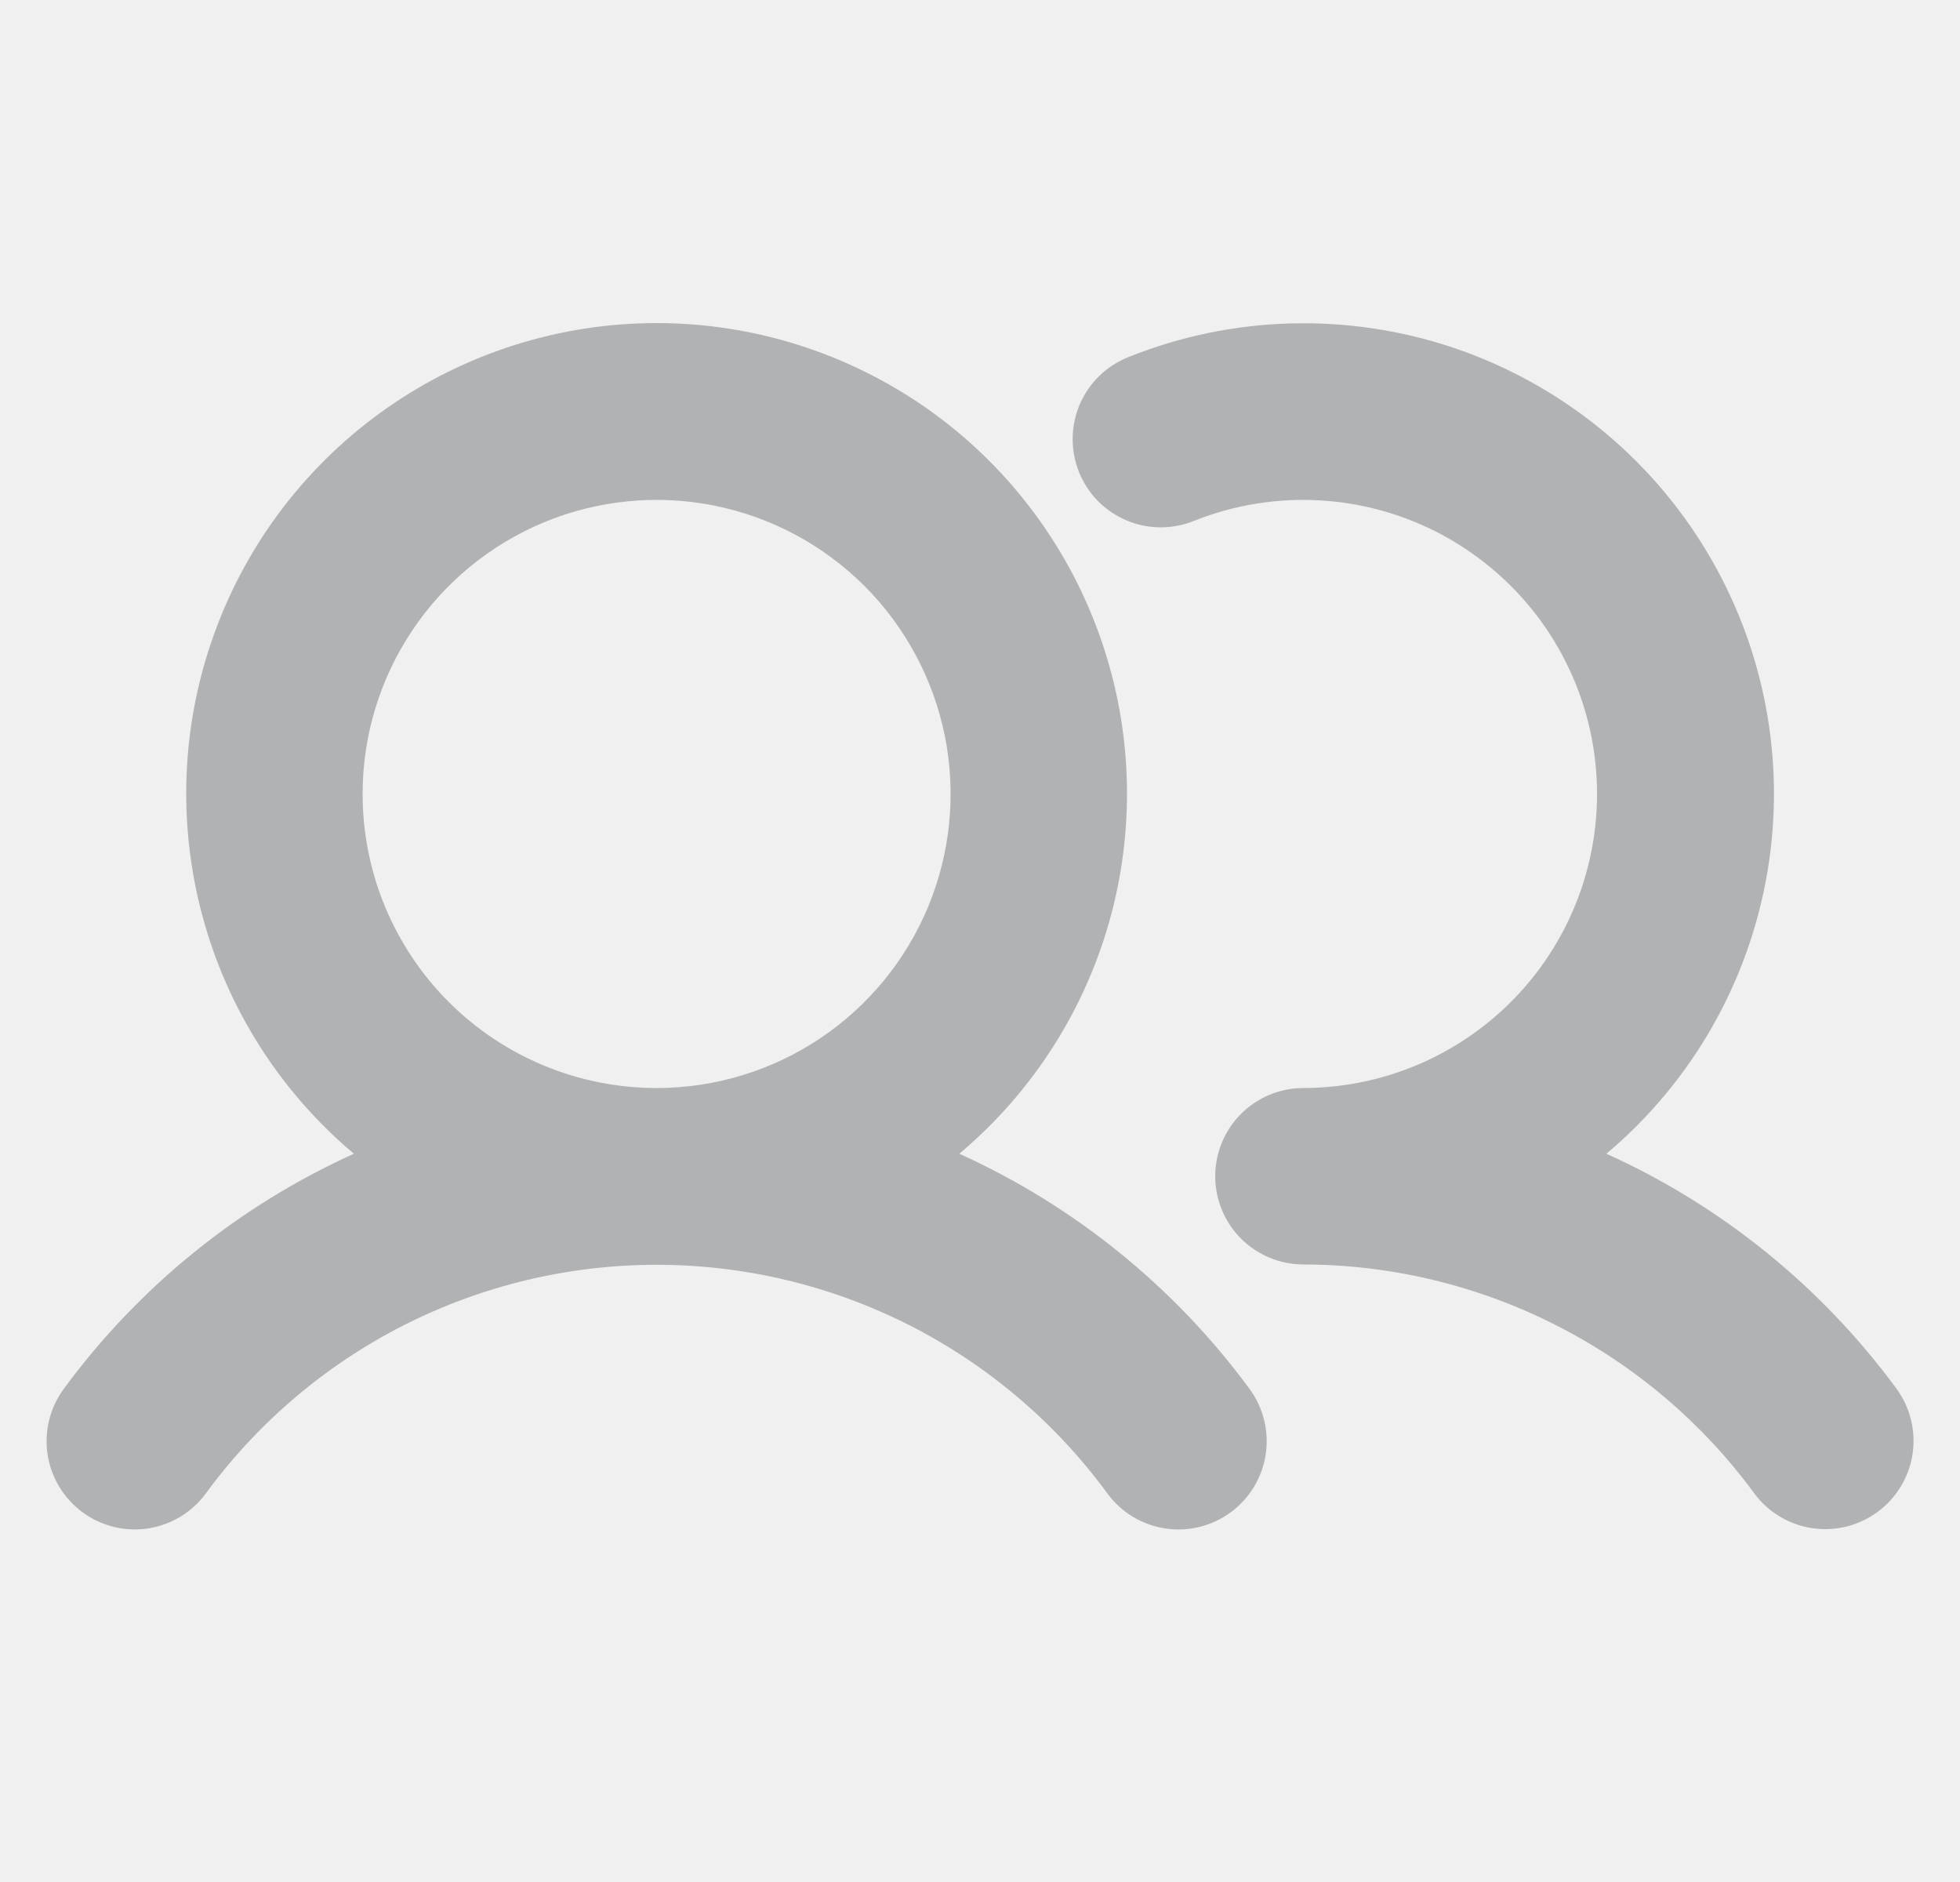
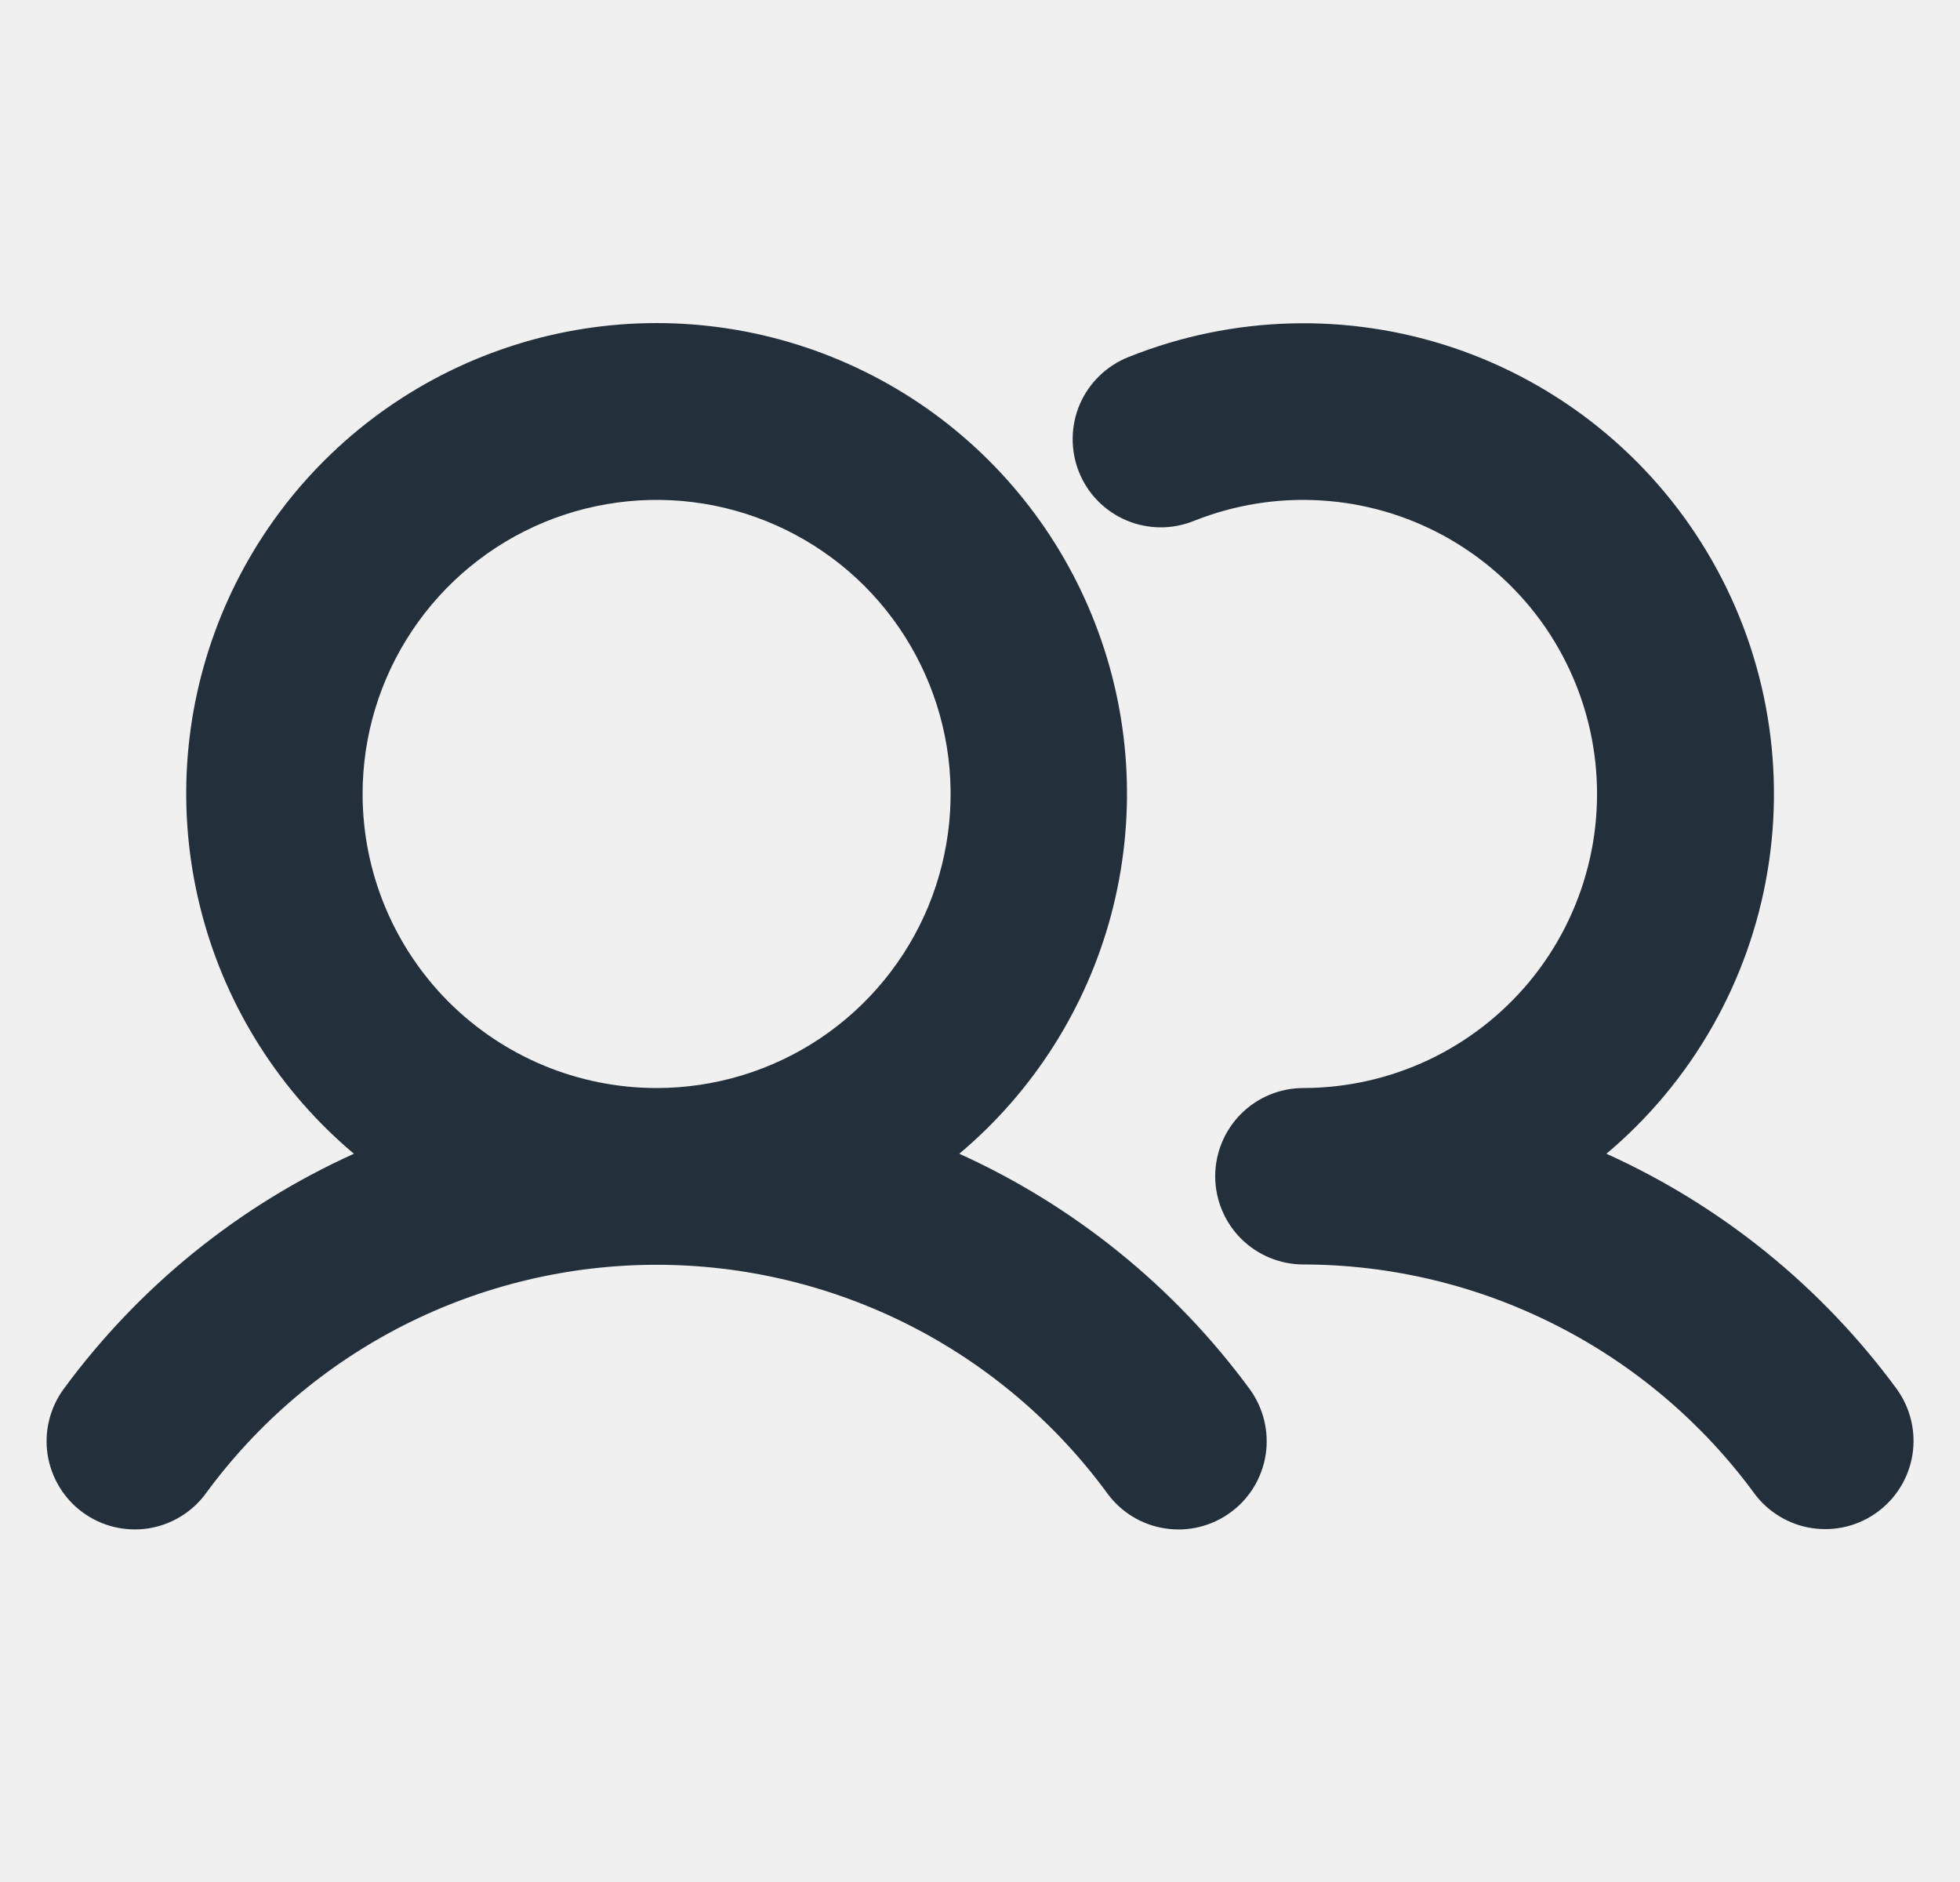
<svg xmlns="http://www.w3.org/2000/svg" width="25" height="24" viewBox="0 0 25 24" fill="none">
  <g clip-path="url(#clip0_661_16)">
-     <path d="M12.236 14.713C13.178 13.921 13.854 12.858 14.172 11.669C14.489 10.48 14.434 9.222 14.012 8.066C13.591 6.909 12.824 5.91 11.816 5.204C10.807 4.499 9.606 4.12 8.375 4.12C7.144 4.12 5.943 4.499 4.935 5.204C3.926 5.91 3.159 6.909 2.738 8.066C2.316 9.222 2.261 10.48 2.579 11.669C2.896 12.858 3.572 13.921 4.514 14.713C3.043 15.378 1.768 16.412 0.812 17.713C0.636 17.954 0.562 18.255 0.607 18.549C0.653 18.844 0.813 19.109 1.054 19.286C1.294 19.462 1.595 19.536 1.89 19.491C2.185 19.445 2.45 19.285 2.626 19.044C3.288 18.141 4.153 17.406 5.152 16.899C6.151 16.393 7.255 16.129 8.375 16.129C9.495 16.129 10.599 16.393 11.598 16.899C12.597 17.406 13.462 18.141 14.124 19.044C14.3 19.285 14.565 19.446 14.86 19.491C15.155 19.537 15.456 19.463 15.697 19.286C15.938 19.11 16.098 18.845 16.144 18.55C16.189 18.255 16.115 17.954 15.939 17.713C14.982 16.412 13.707 15.379 12.236 14.713ZM4.625 10.125C4.625 9.383 4.845 8.658 5.257 8.042C5.669 7.425 6.255 6.944 6.94 6.66C7.625 6.377 8.379 6.302 9.107 6.447C9.834 6.592 10.502 6.949 11.027 7.473C11.551 7.998 11.908 8.666 12.053 9.393C12.198 10.121 12.123 10.875 11.84 11.56C11.556 12.245 11.075 12.831 10.459 13.243C9.842 13.655 9.117 13.875 8.375 13.875C7.381 13.875 6.427 13.48 5.723 12.777C5.02 12.073 4.625 11.12 4.625 10.125ZM23.947 19.282C23.828 19.369 23.693 19.432 23.549 19.468C23.406 19.503 23.257 19.509 23.11 19.487C22.964 19.465 22.824 19.414 22.698 19.337C22.571 19.261 22.461 19.16 22.374 19.041C21.711 18.139 20.845 17.405 19.846 16.899C18.848 16.392 17.745 16.127 16.625 16.125C16.327 16.125 16.041 16.006 15.83 15.796C15.619 15.585 15.5 15.298 15.5 15C15.5 14.702 15.619 14.415 15.83 14.204C16.041 13.993 16.327 13.875 16.625 13.875C17.177 13.874 17.722 13.752 18.222 13.516C18.721 13.28 19.162 12.937 19.514 12.511C19.865 12.085 20.118 11.587 20.254 11.052C20.391 10.517 20.407 9.958 20.303 9.416C20.199 8.874 19.976 8.362 19.651 7.915C19.325 7.469 18.905 7.101 18.421 6.835C17.937 6.57 17.4 6.415 16.849 6.382C16.298 6.348 15.746 6.437 15.233 6.641C15.095 6.697 14.948 6.726 14.8 6.725C14.651 6.724 14.505 6.694 14.368 6.636C14.231 6.578 14.107 6.494 14.003 6.388C13.899 6.282 13.817 6.156 13.762 6.018C13.707 5.88 13.68 5.733 13.682 5.585C13.684 5.436 13.715 5.29 13.774 5.153C13.833 5.017 13.918 4.894 14.025 4.791C14.132 4.688 14.258 4.607 14.397 4.552C15.721 4.022 17.19 3.981 18.542 4.436C19.893 4.892 21.039 5.814 21.772 7.037C22.506 8.26 22.78 9.704 22.545 11.111C22.31 12.518 21.582 13.795 20.49 14.713C21.962 15.378 23.237 16.412 24.193 17.713C24.367 17.954 24.44 18.254 24.394 18.548C24.348 18.842 24.187 19.106 23.947 19.282Z" fill="#B1B2B3" />
+     <path d="M12.236 14.713C13.178 13.921 13.854 12.858 14.172 11.669C14.489 10.48 14.434 9.222 14.012 8.066C13.591 6.909 12.824 5.91 11.816 5.204C10.807 4.499 9.606 4.12 8.375 4.12C7.144 4.12 5.943 4.499 4.935 5.204C3.926 5.91 3.159 6.909 2.738 8.066C2.316 9.222 2.261 10.48 2.579 11.669C2.896 12.858 3.572 13.921 4.514 14.713C3.043 15.378 1.768 16.412 0.812 17.713C0.636 17.954 0.562 18.255 0.607 18.549C0.653 18.844 0.813 19.109 1.054 19.286C1.294 19.462 1.595 19.536 1.89 19.491C2.185 19.445 2.45 19.285 2.626 19.044C3.288 18.141 4.153 17.406 5.152 16.899C6.151 16.393 7.255 16.129 8.375 16.129C9.495 16.129 10.599 16.393 11.598 16.899C12.597 17.406 13.462 18.141 14.124 19.044C14.3 19.285 14.565 19.446 14.86 19.491C15.155 19.537 15.456 19.463 15.697 19.286C15.938 19.11 16.098 18.845 16.144 18.55C16.189 18.255 16.115 17.954 15.939 17.713C14.982 16.412 13.707 15.379 12.236 14.713ZM4.625 10.125C4.625 9.383 4.845 8.658 5.257 8.042C5.669 7.425 6.255 6.944 6.94 6.66C7.625 6.377 8.379 6.302 9.107 6.447C9.834 6.592 10.502 6.949 11.027 7.473C11.551 7.998 11.908 8.666 12.053 9.393C12.198 10.121 12.123 10.875 11.84 11.56C11.556 12.245 11.075 12.831 10.459 13.243C9.842 13.655 9.117 13.875 8.375 13.875C7.381 13.875 6.427 13.48 5.723 12.777C5.02 12.073 4.625 11.12 4.625 10.125ZM23.947 19.282C23.828 19.369 23.693 19.432 23.549 19.468C23.406 19.503 23.257 19.509 23.11 19.487C22.964 19.465 22.824 19.414 22.698 19.337C22.571 19.261 22.461 19.16 22.374 19.041C21.711 18.139 20.845 17.405 19.846 16.899C18.848 16.392 17.745 16.127 16.625 16.125C16.327 16.125 16.041 16.006 15.83 15.796C15.619 15.585 15.5 15.298 15.5 15C15.5 14.702 15.619 14.415 15.83 14.204C16.041 13.993 16.327 13.875 16.625 13.875C17.177 13.874 17.722 13.752 18.222 13.516C18.721 13.28 19.162 12.937 19.514 12.511C19.865 12.085 20.118 11.587 20.254 11.052C20.391 10.517 20.407 9.958 20.303 9.416C20.199 8.874 19.976 8.362 19.651 7.915C19.325 7.469 18.905 7.101 18.421 6.835C17.937 6.57 17.4 6.415 16.849 6.382C16.298 6.348 15.746 6.437 15.233 6.641C15.095 6.697 14.948 6.726 14.8 6.725C14.651 6.724 14.505 6.694 14.368 6.636C14.231 6.578 14.107 6.494 14.003 6.388C13.899 6.282 13.817 6.156 13.762 6.018C13.707 5.88 13.68 5.733 13.682 5.585C13.684 5.436 13.715 5.29 13.774 5.153C13.833 5.017 13.918 4.894 14.025 4.791C14.132 4.688 14.258 4.607 14.397 4.552C15.721 4.022 17.19 3.981 18.542 4.436C19.893 4.892 21.039 5.814 21.772 7.037C22.506 8.26 22.78 9.704 22.545 11.111C22.31 12.518 21.582 13.795 20.49 14.713C21.962 15.378 23.237 16.412 24.193 17.713C24.367 17.954 24.44 18.254 24.394 18.548C24.348 18.842 24.187 19.106 23.947 19.282Z" fill="#23303C" />
  </g>
  <defs>
    <clipPath id="clip0_661_16">
-       <rect width="24" height="24" fill="white" transform="translate(0.5)" />
+       <rect width="24" height="24" fill="#23303C" transform="translate(0.5)" />
    </clipPath>
  </defs>
</svg>
